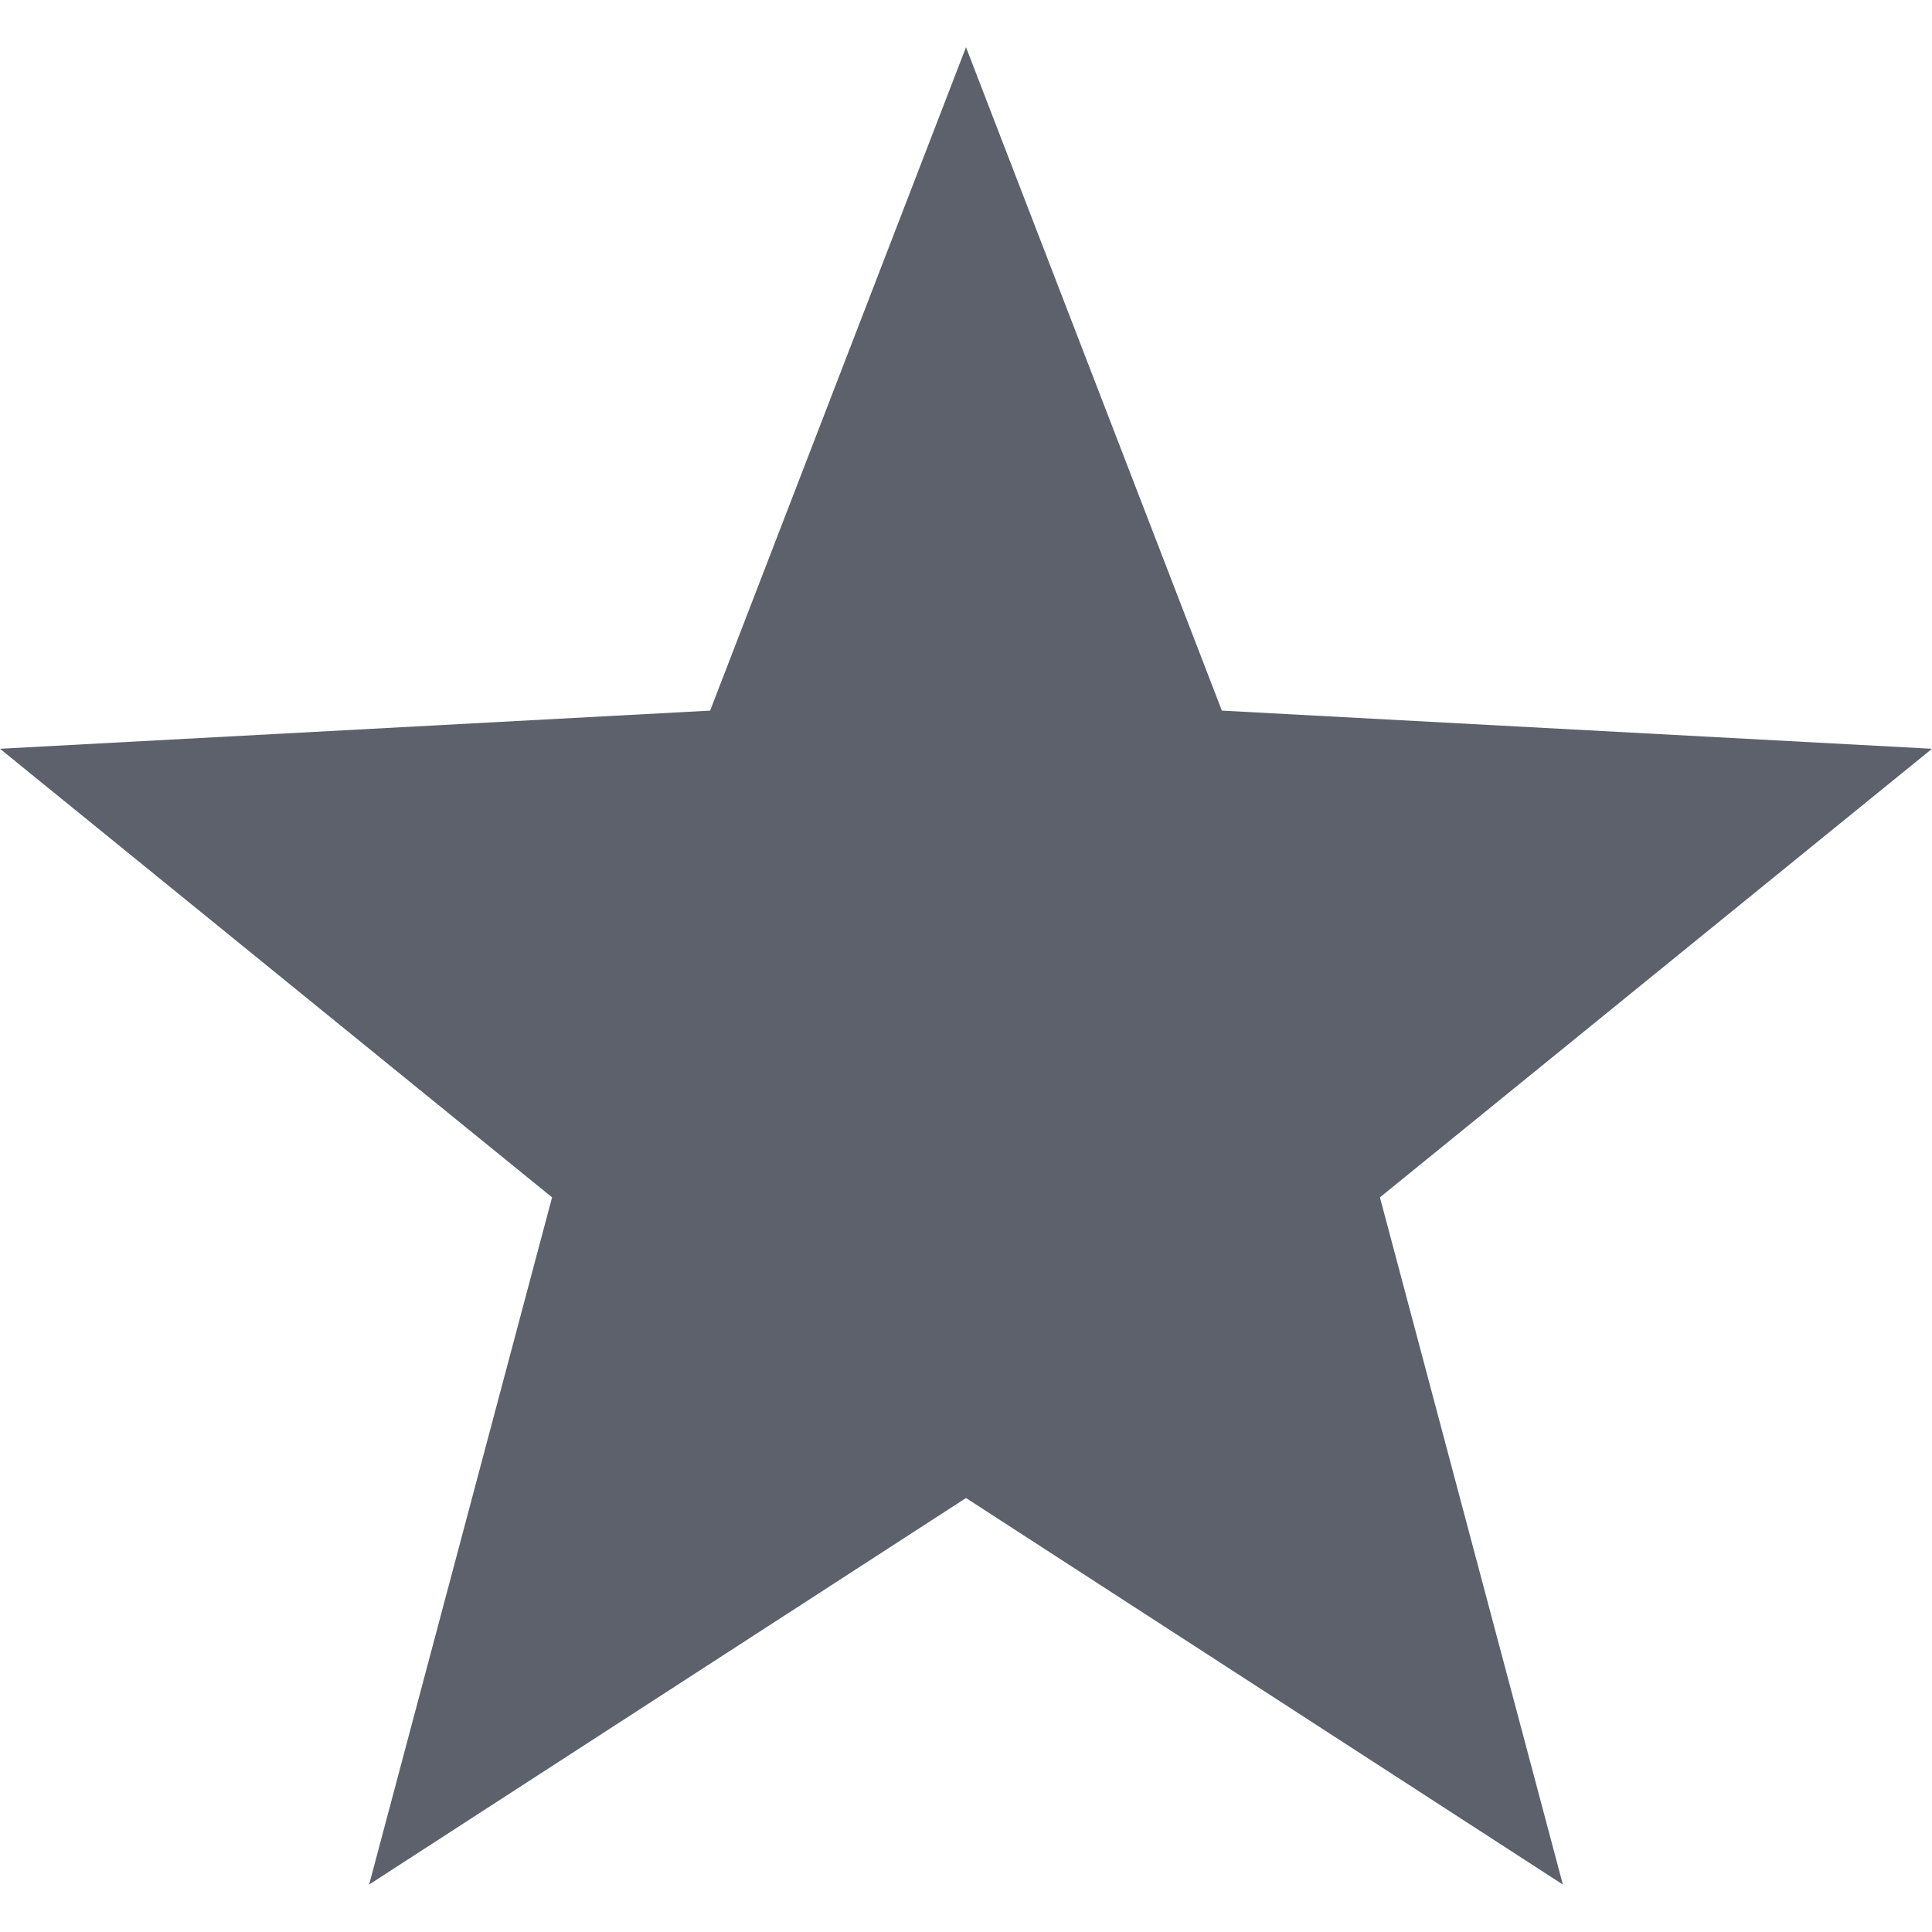
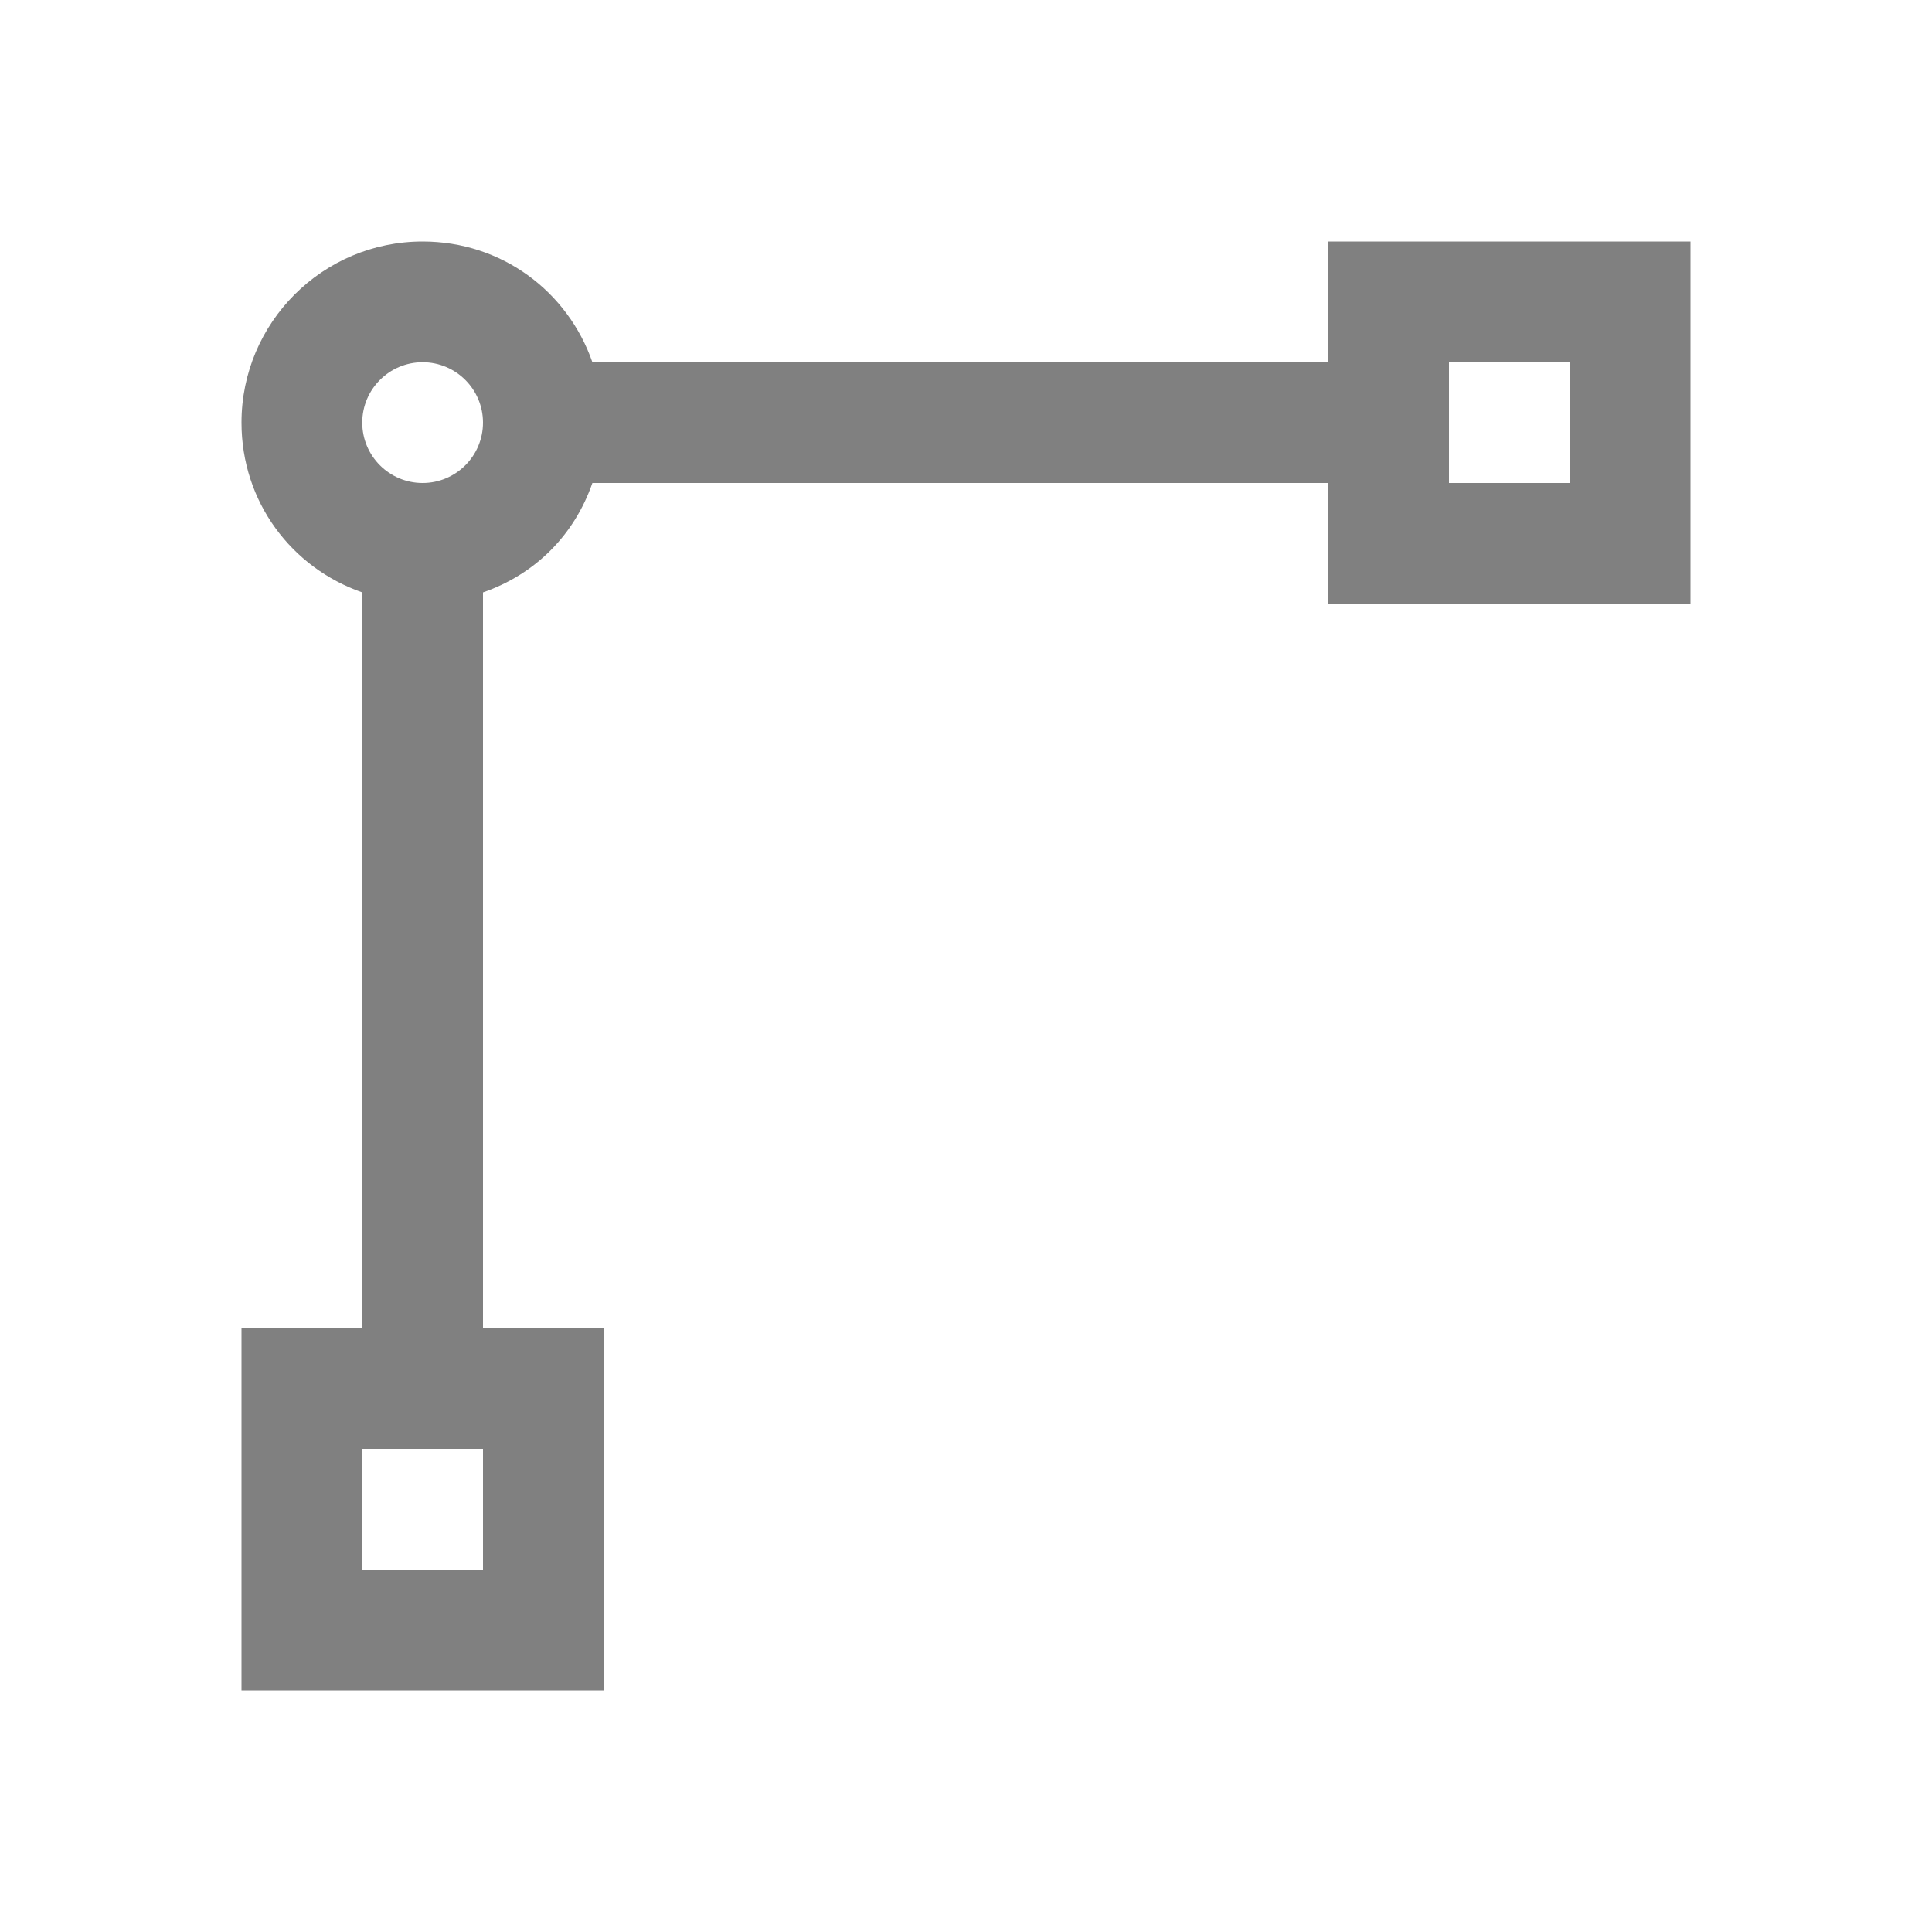
- <svg xmlns="http://www.w3.org/2000/svg" width="16" height="16" viewBox="0 0 16 16" version="1.1" id="svg7">
-   <defs id="defs3">
+ <svg xmlns="http://www.w3.org/2000/svg" viewBox="0 0 16 16" version="1.1" id="svg6">
+   <defs id="defs3051">
    <style type="text/css" id="current-color-scheme">
-    .ColorScheme-Text { color:#5c616c; } .ColorScheme-Highlight { color:#5294e2; } .ColorScheme-ButtonBackground { color:#d3dae3; }
-   </style>
+       .ColorScheme-Text {
+         color:#4d4d4d;
+       }
+       </style>
  </defs>
-   <path style="fill:currentColor;opacity:1" class="ColorScheme-Text" d="M 8 0.391 L 5.881 5.885 L 0 6.201 L 4.572 9.916 L 3.057 15.607 L 8 12.406 L 12.943 15.607 L 11.428 9.916 L 16 6.201 L 10.119 5.885 L 8 0.391 z" id="path5" />
+   <path style="color:#4d4d4d;fill:#808080;fill-opacity:1;stroke:none" d="M 3.5,2 C 2.672,2 2,2.672 2,3.5 2,4.156 2.414,4.702 3,4.906 V 11 H 2 v 3 H 5 V 11 H 4 V 4.906 C 4.432,4.756 4.756,4.432 4.906,4 H 11 v 1 h 3 V 2 H 11 V 3 H 4.906 C 4.702,2.414 4.156,2 3.5,2 Z m 0,1 C 3.776,3 4,3.224 4,3.5 4,3.776 3.776,4 3.5,4 3.224,4 3,3.776 3,3.5 3,3.224 3.224,3 3.5,3 Z M 12,3 h 1 v 1 h -1 z m -9,9 h 1 v 1 H 3 Z" class="ColorScheme-Text" id="path4" />
</svg>
